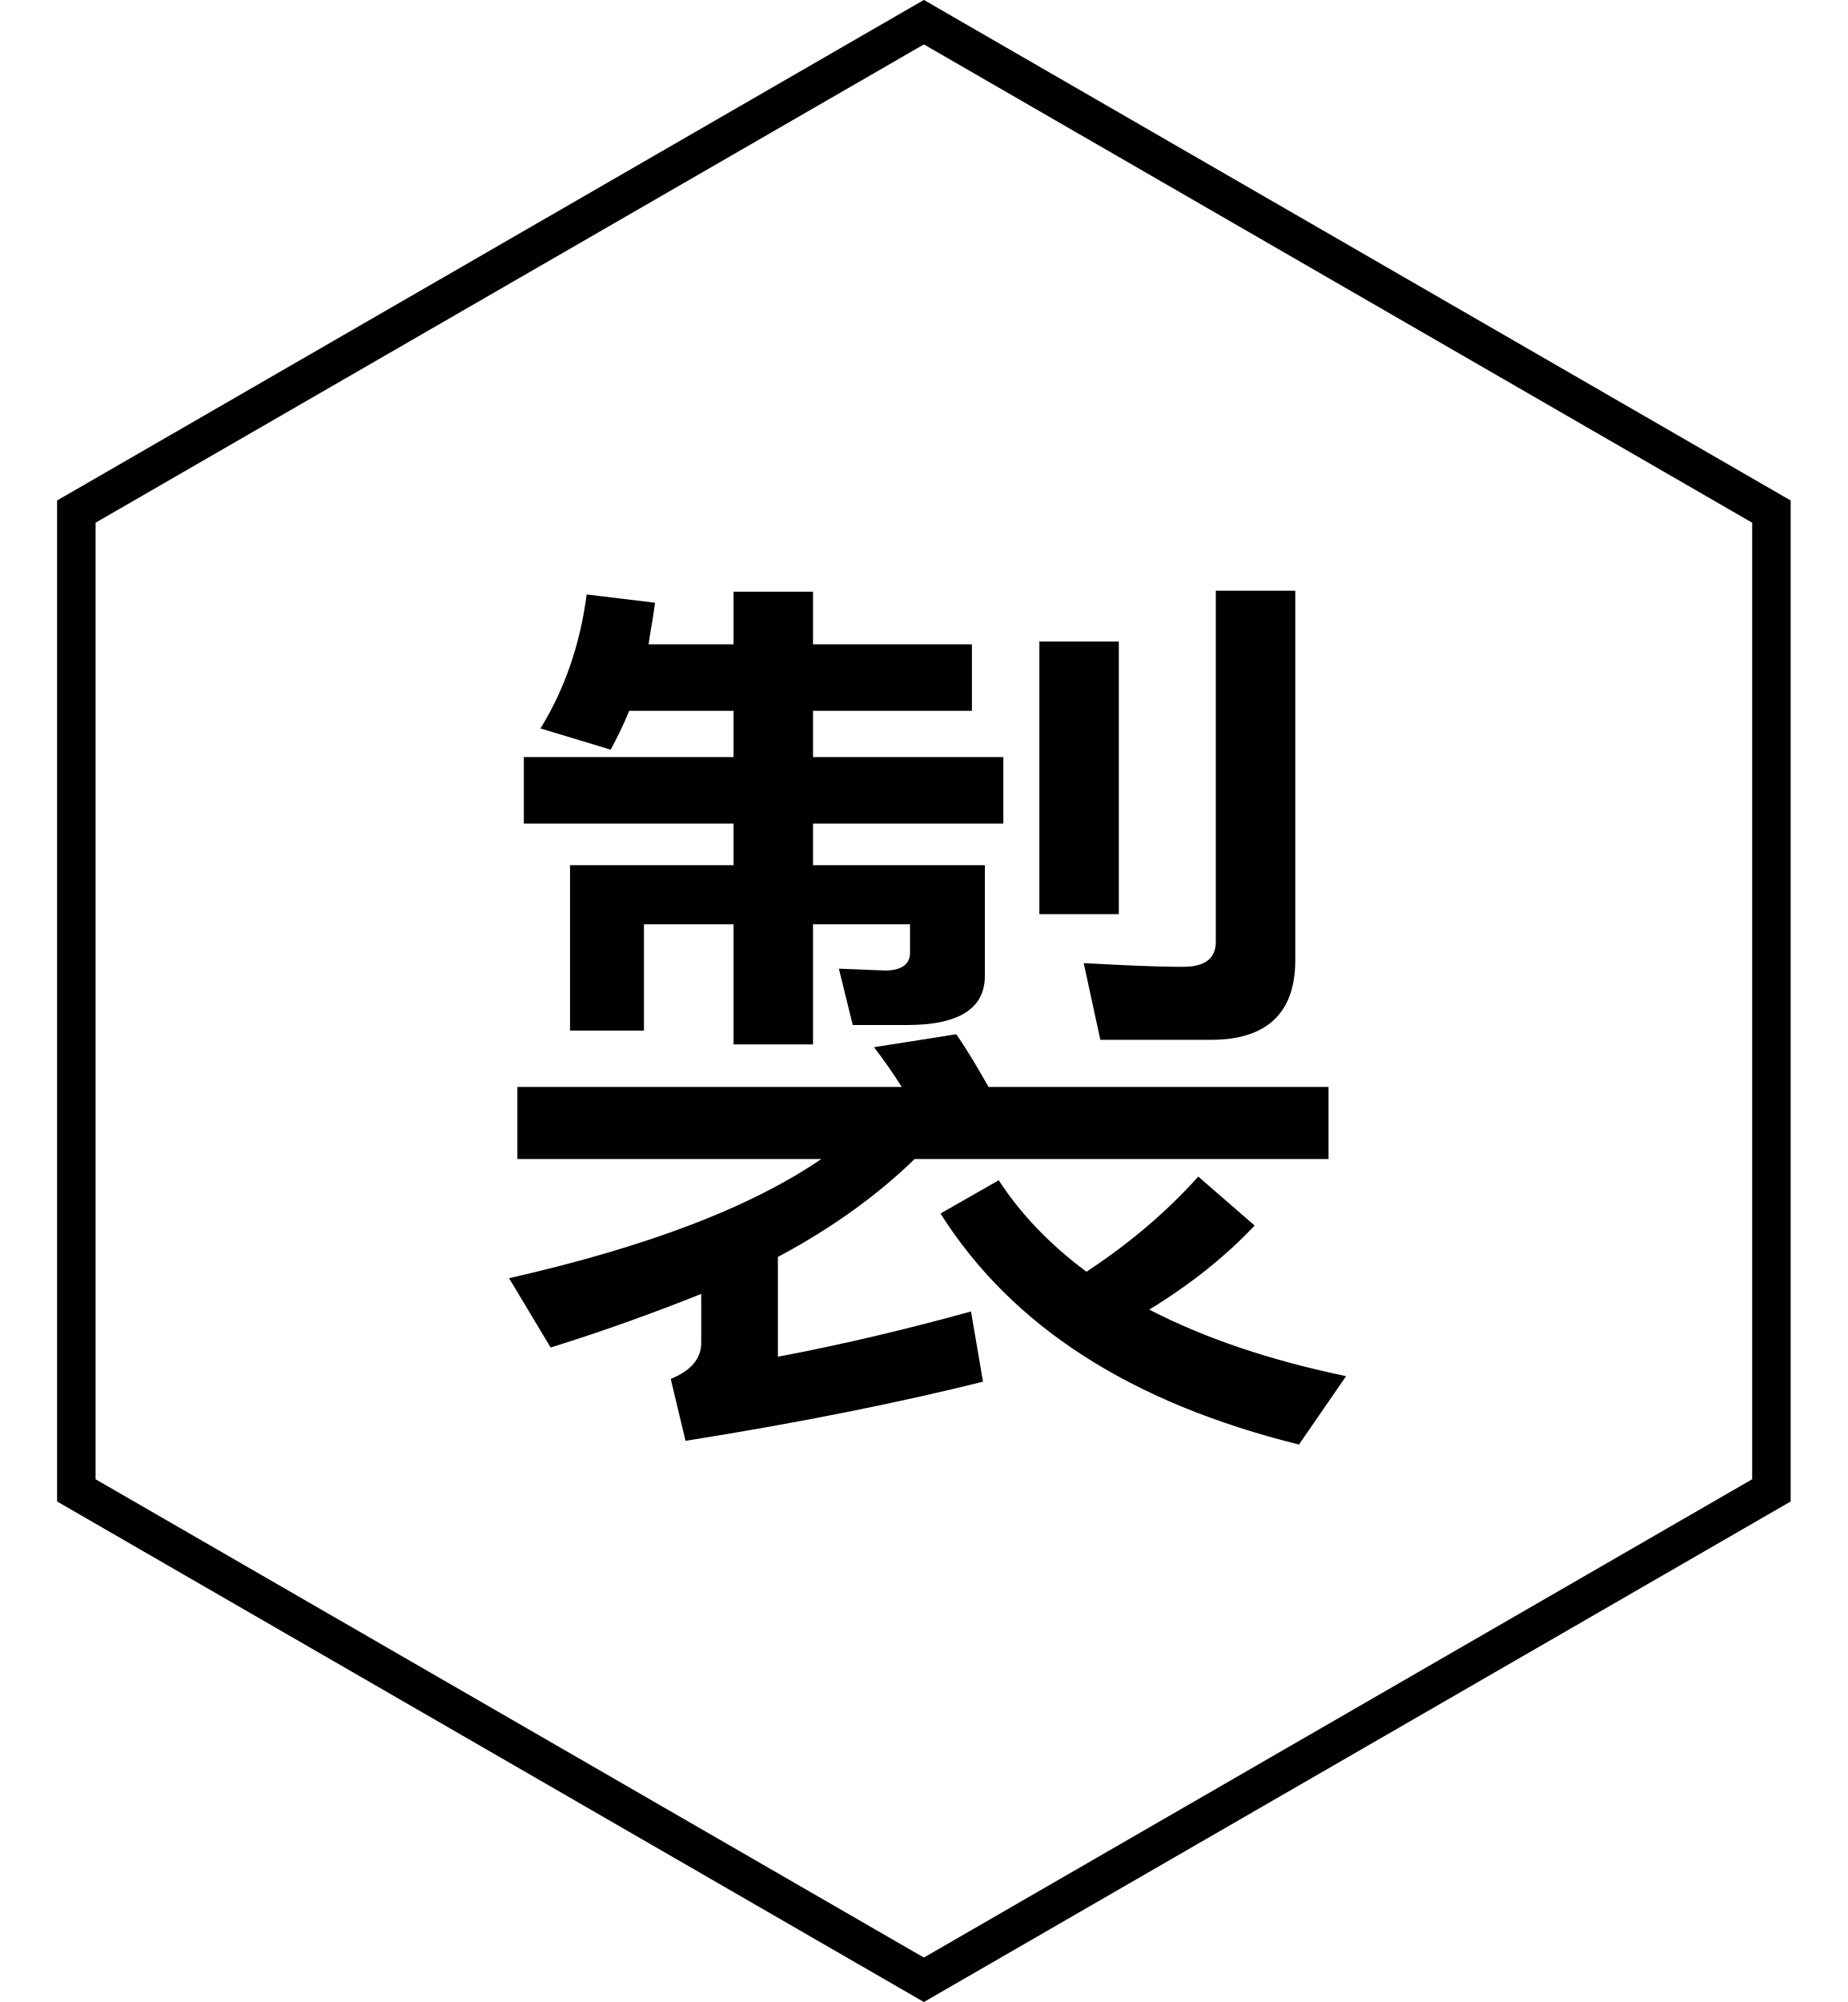
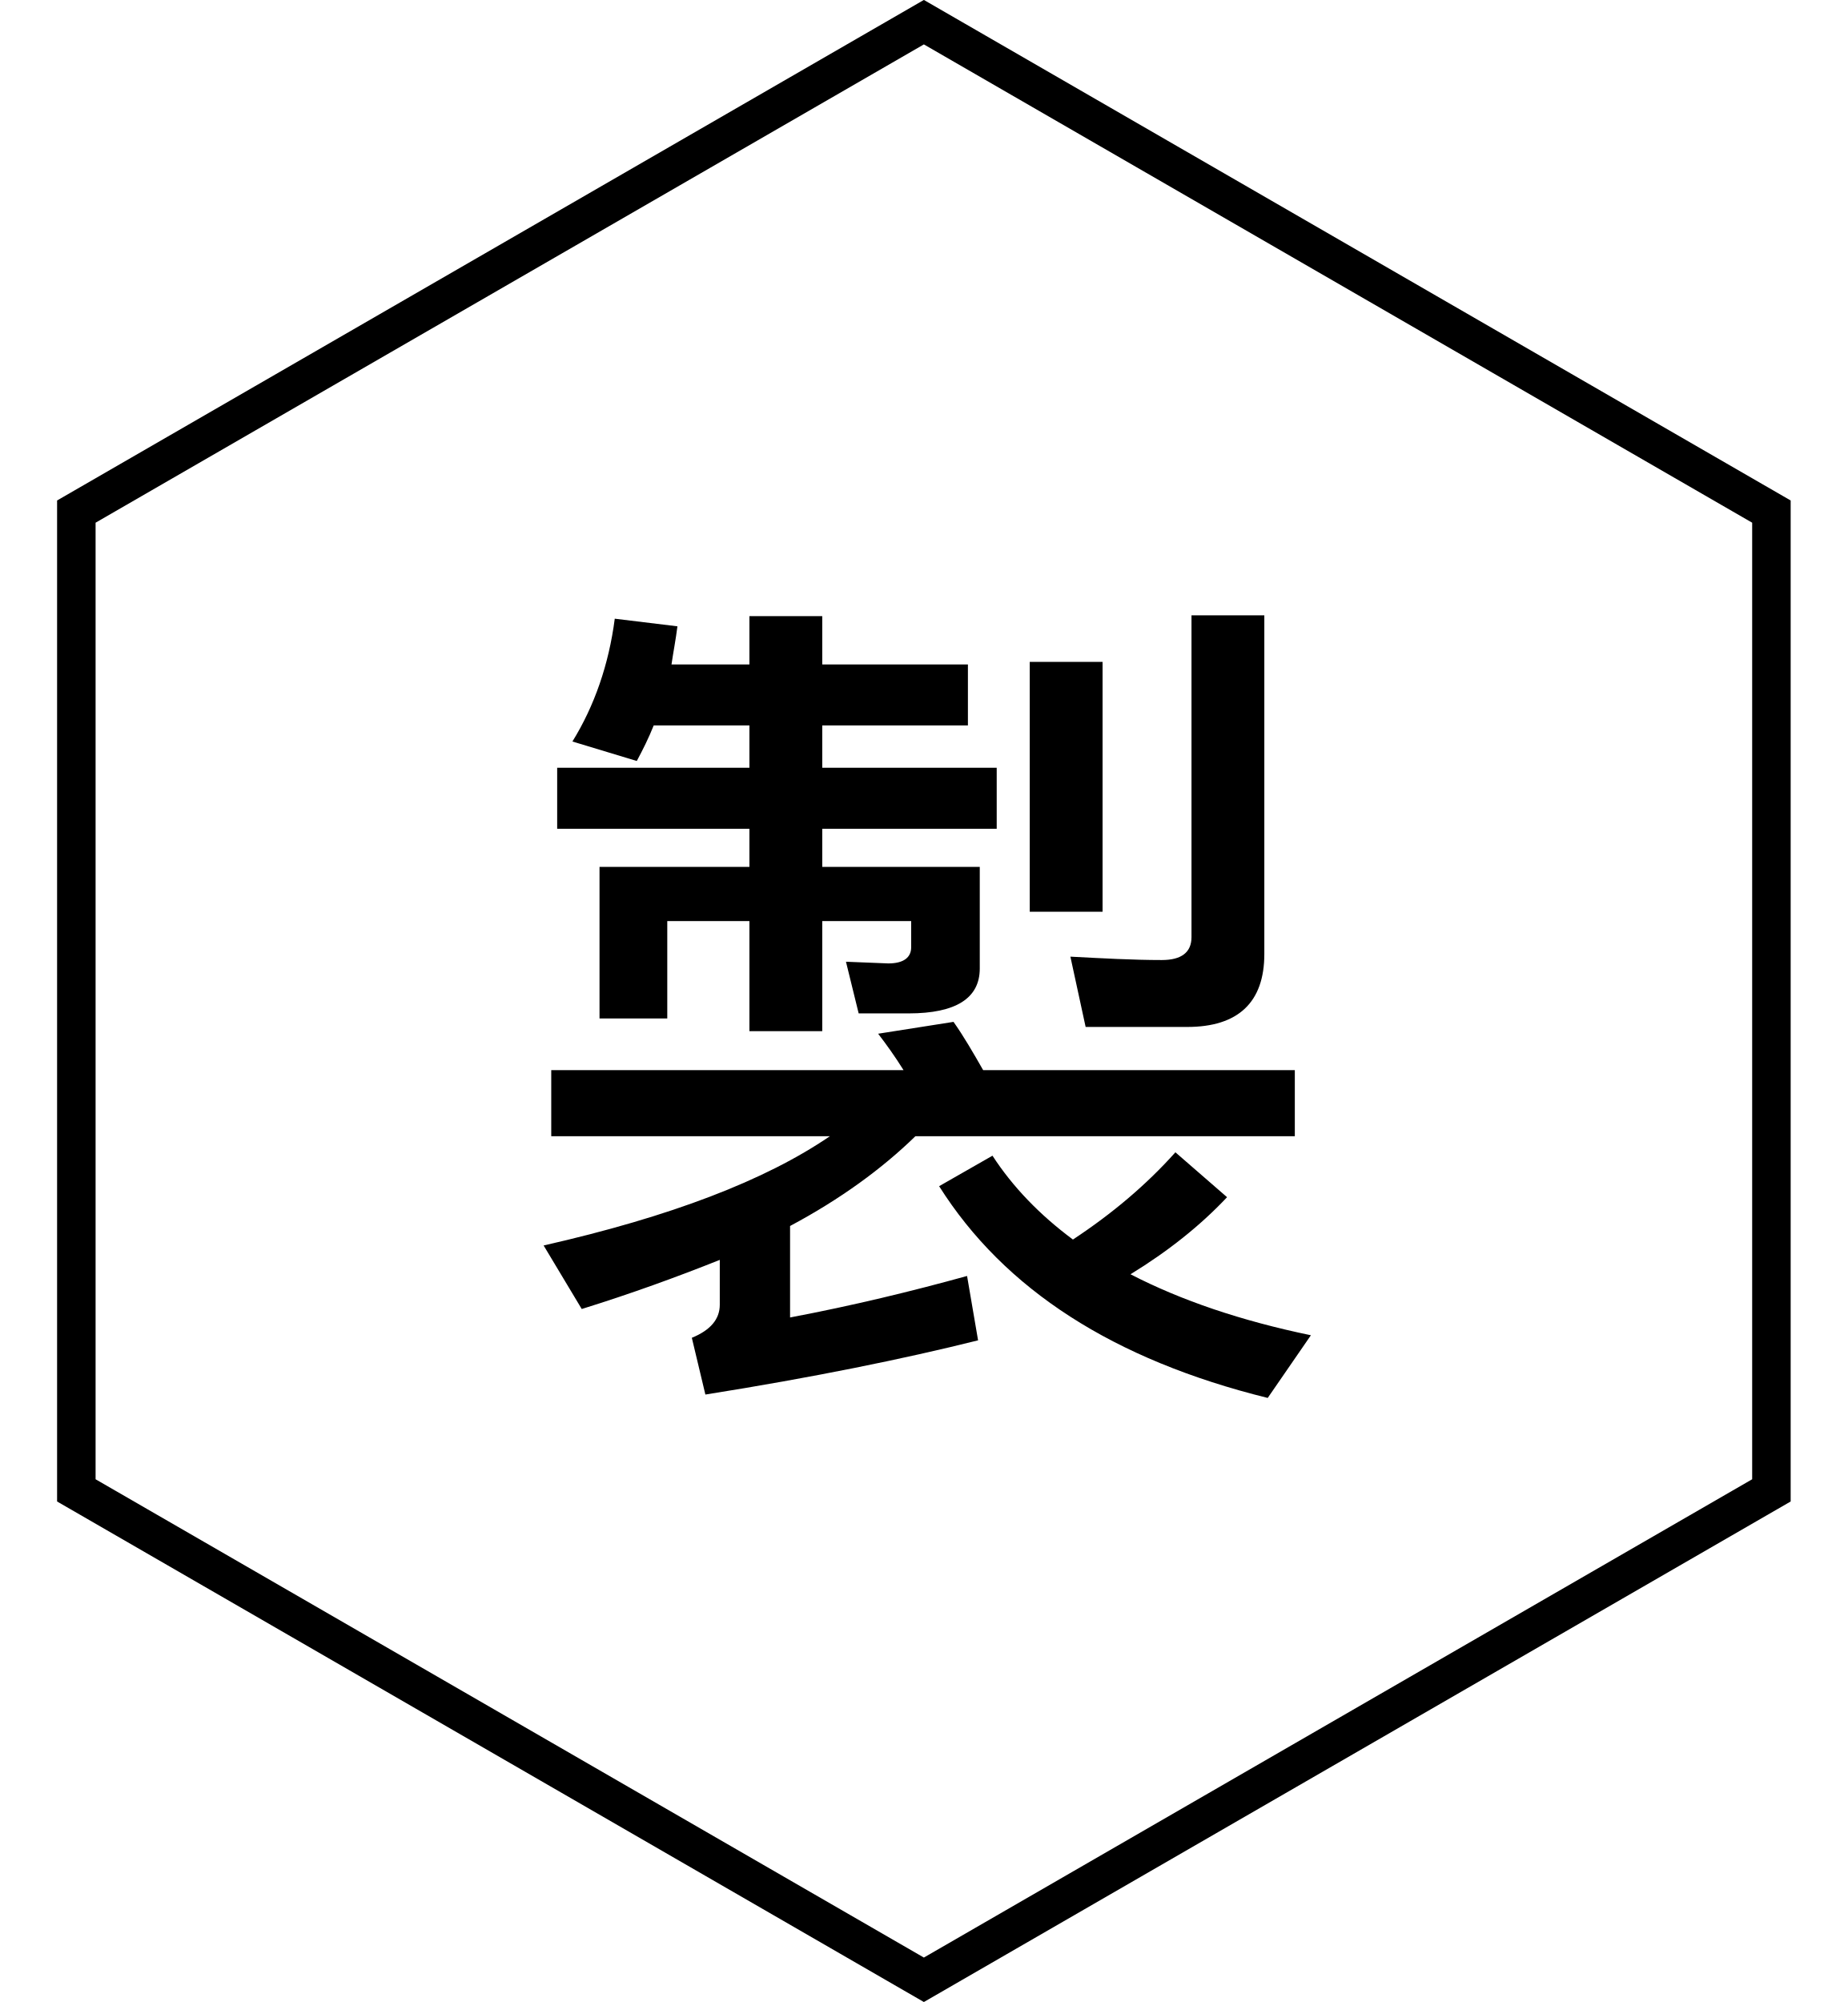
<svg xmlns="http://www.w3.org/2000/svg" width="48" height="52" viewBox="0 0 48 52" fill="none">
-   <path d="M13.44 28.232H23.424C23.184 27.848 22.944 27.512 22.704 27.2L24.84 26.864C25.128 27.272 25.392 27.728 25.68 28.232H34.512V30.104H23.76C22.824 31.016 21.648 31.88 20.208 32.648V35.24C21.984 34.904 23.664 34.496 25.224 34.064L25.536 35.888C23.424 36.416 20.832 36.944 17.808 37.424L17.424 35.816C17.952 35.6 18.216 35.288 18.216 34.88V33.608C17.016 34.088 15.696 34.568 14.304 35L13.224 33.2C16.824 32.384 19.512 31.352 21.336 30.104H13.44V28.232ZM31.128 30.56L32.592 31.832C31.824 32.648 30.912 33.368 29.856 34.016C31.296 34.76 33 35.336 34.968 35.744L33.744 37.52C29.376 36.44 26.28 34.448 24.432 31.52L25.944 30.656C26.52 31.544 27.288 32.336 28.224 33.032C29.352 32.288 30.312 31.472 31.128 30.56ZM16.344 18.464C16.2 18.824 16.032 19.16 15.864 19.472L14.04 18.92C14.664 17.912 15.072 16.736 15.24 15.44L17.016 15.656C16.968 16.04 16.896 16.4 16.848 16.736H19.056V15.368H21.12V16.736H25.248V18.464H21.12V19.664H26.064V21.392H21.12V22.472H25.584V25.352C25.584 26.192 24.912 26.624 23.568 26.624H22.152L21.792 25.16L22.992 25.208C23.424 25.208 23.64 25.04 23.64 24.752V24.008H21.12V27.128H19.056V24.008H16.728V26.768H14.808V22.472H19.056V21.392H13.608V19.664H19.056V18.464H16.344ZM27 16.664H29.064V23.744H27V16.664ZM31.464 27.008H28.584L28.152 25.016C29.064 25.064 29.928 25.112 30.744 25.112C31.296 25.112 31.584 24.896 31.584 24.464V15.344H33.648V24.944C33.648 26.312 32.904 27.008 31.464 27.008Z" fill="black" />
+   <path d="M14.32 27.796H23.472C23.252 27.444 23.032 27.136 22.812 26.85L24.77 26.542C25.034 26.916 25.276 27.334 25.54 27.796H33.636V29.512H23.78C22.922 30.348 21.844 31.14 20.524 31.844V34.22C22.152 33.912 23.692 33.538 25.122 33.142L25.408 34.814C23.472 35.298 21.096 35.782 18.324 36.222L17.972 34.748C18.456 34.55 18.698 34.264 18.698 33.89V32.724C17.598 33.164 16.388 33.604 15.112 34L14.122 32.35C17.422 31.602 19.886 30.656 21.558 29.512H14.32V27.796ZM30.534 29.93L31.876 31.096C31.172 31.844 30.336 32.504 29.368 33.098C30.688 33.78 32.25 34.308 34.054 34.682L32.932 36.31C28.928 35.32 26.09 33.494 24.396 30.81L25.782 30.018C26.31 30.832 27.014 31.558 27.872 32.196C28.906 31.514 29.786 30.766 30.534 29.93ZM16.982 18.842C16.85 19.172 16.696 19.48 16.542 19.766L14.87 19.26C15.442 18.336 15.816 17.258 15.97 16.07L17.598 16.268C17.554 16.62 17.488 16.95 17.444 17.258H19.468V16.004H21.36V17.258H25.144V18.842H21.36V19.942H25.892V21.526H21.36V22.516H25.452V25.156C25.452 25.926 24.836 26.322 23.604 26.322H22.306L21.976 24.98L23.076 25.024C23.472 25.024 23.67 24.87 23.67 24.606V23.924H21.36V26.784H19.468V23.924H17.334V26.454H15.574V22.516H19.468V21.526H14.474V19.942H19.468V18.842H16.982ZM26.75 17.192H28.642V23.682H26.75V17.192ZM30.842 26.674H28.202L27.806 24.848C28.642 24.892 29.434 24.936 30.182 24.936C30.688 24.936 30.952 24.738 30.952 24.342V15.982H32.844V24.782C32.844 26.036 32.162 26.674 30.842 26.674Z" fill="black" />
  <path d="M46.017 13.288V38.711L24 51.423L1.983 38.711V13.288L24 0.576L46.017 13.288Z" stroke="black" />
</svg>
